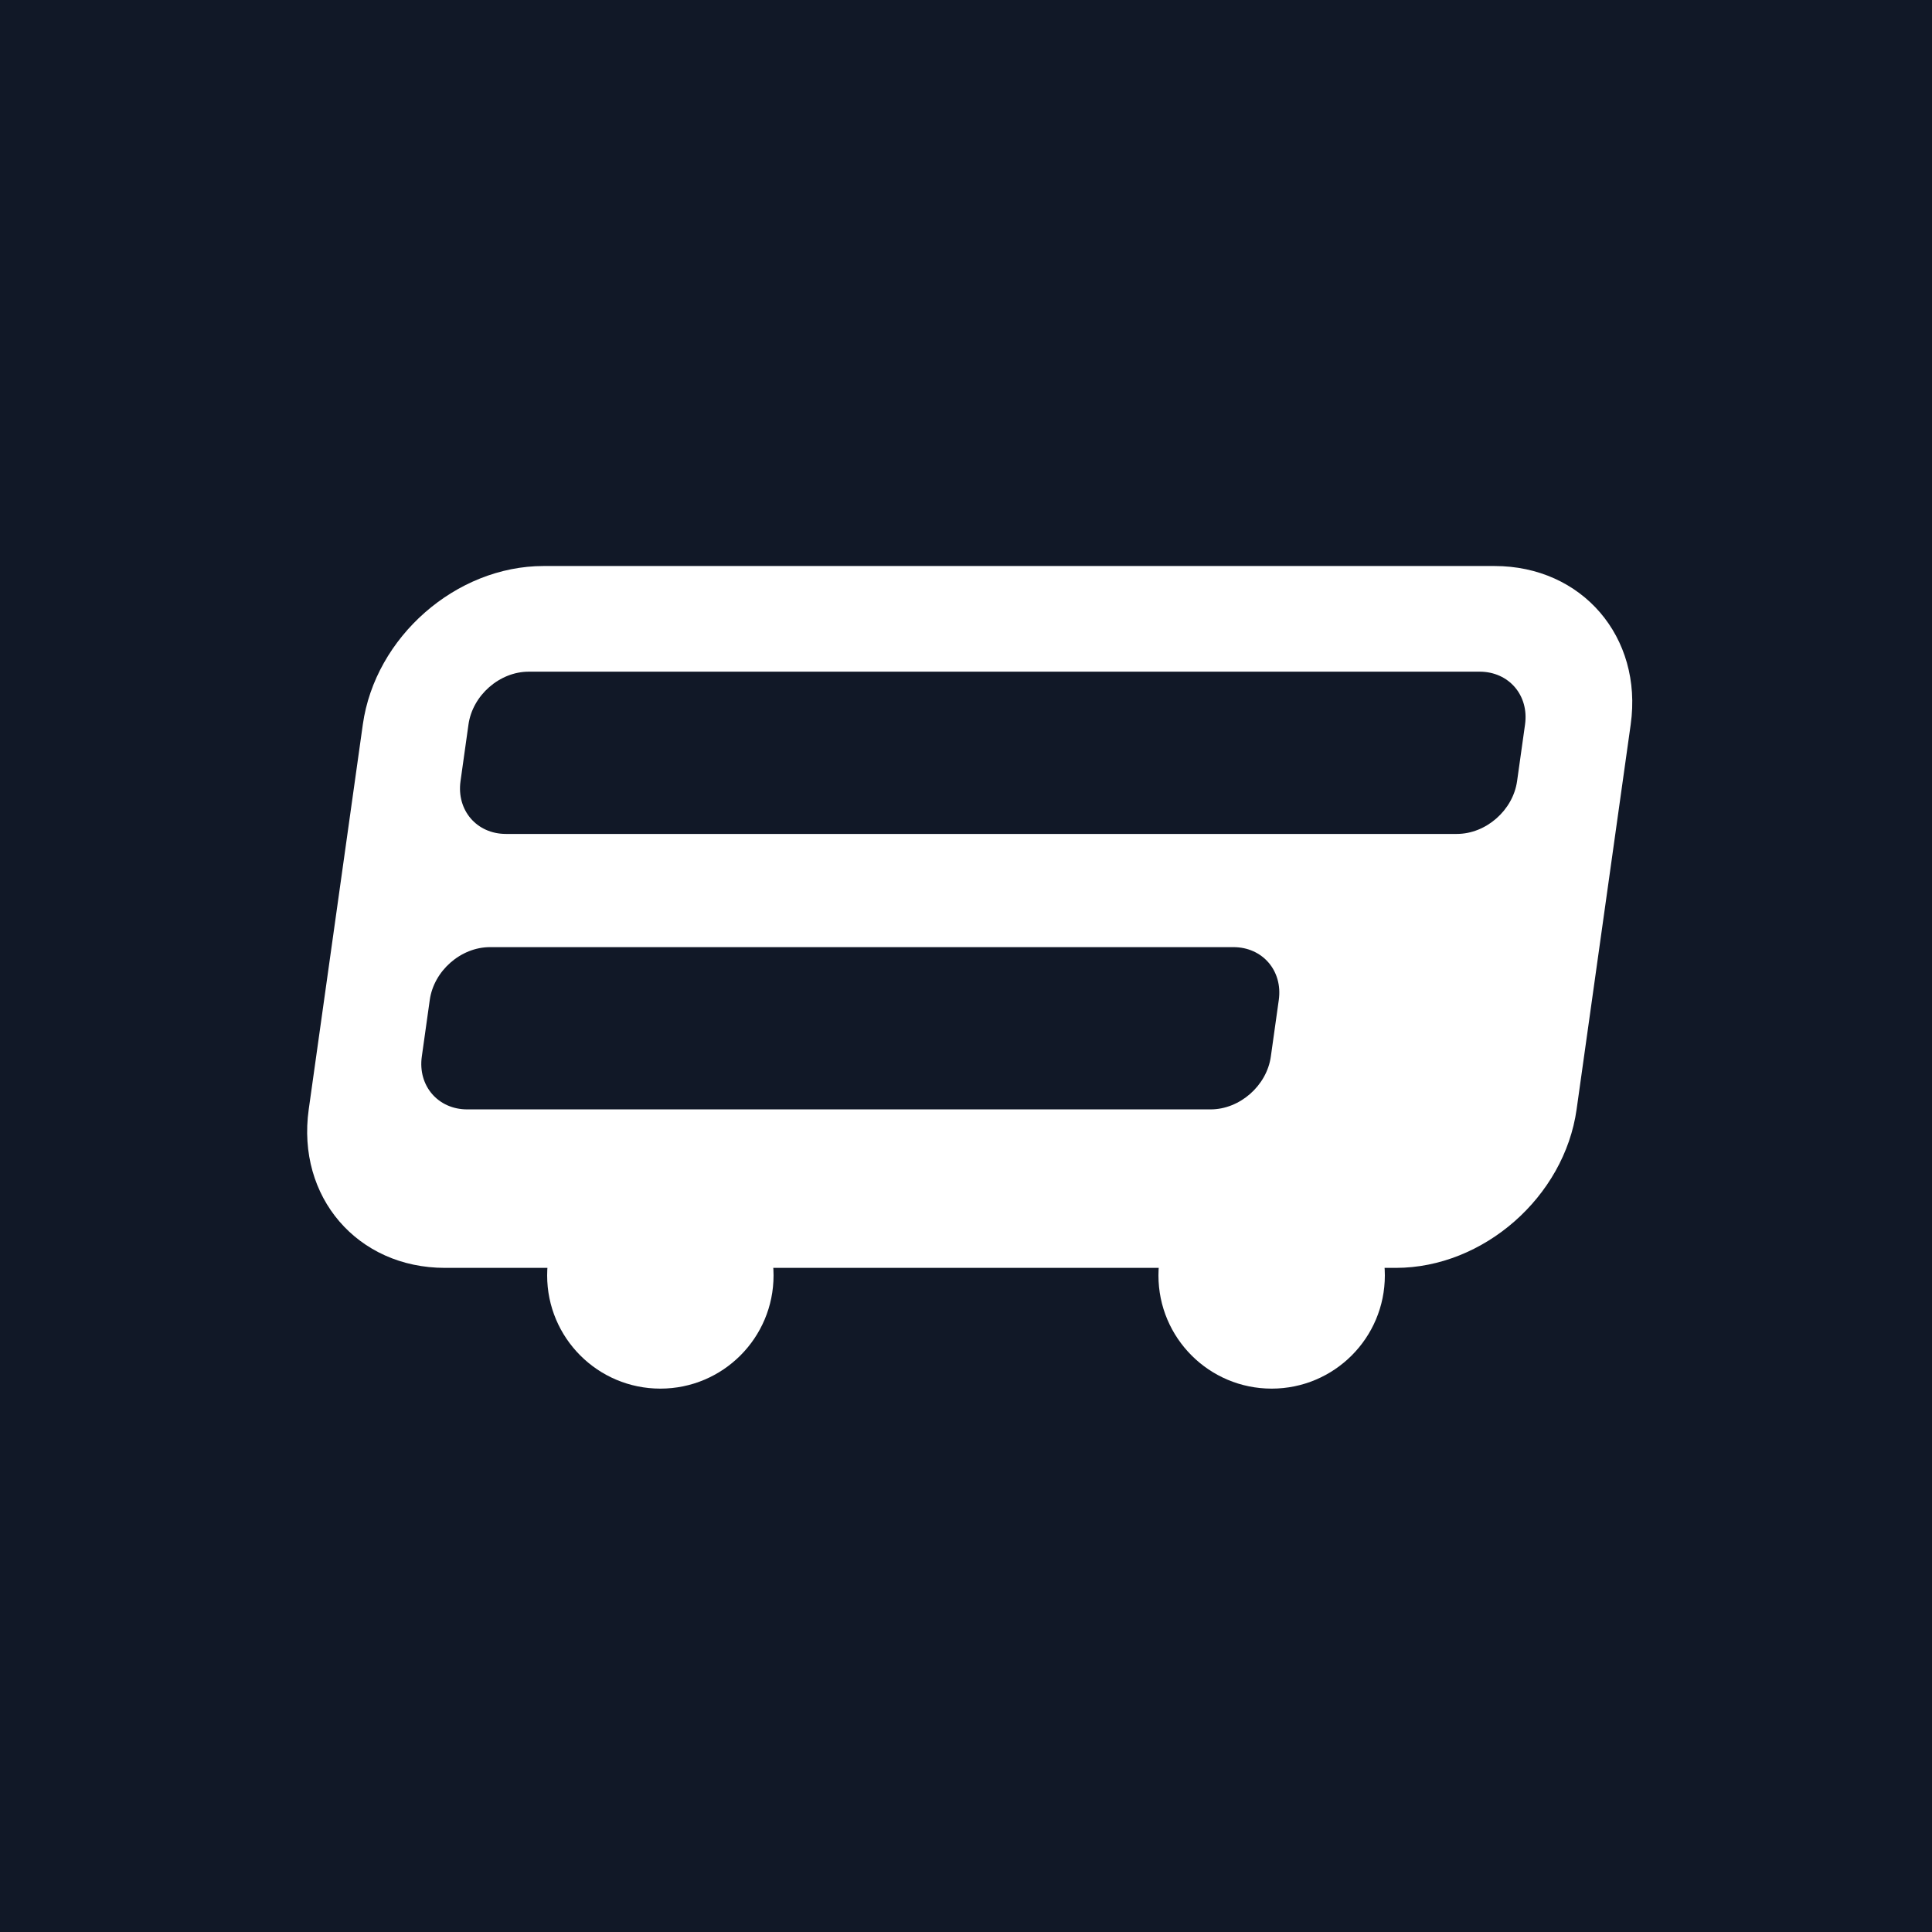
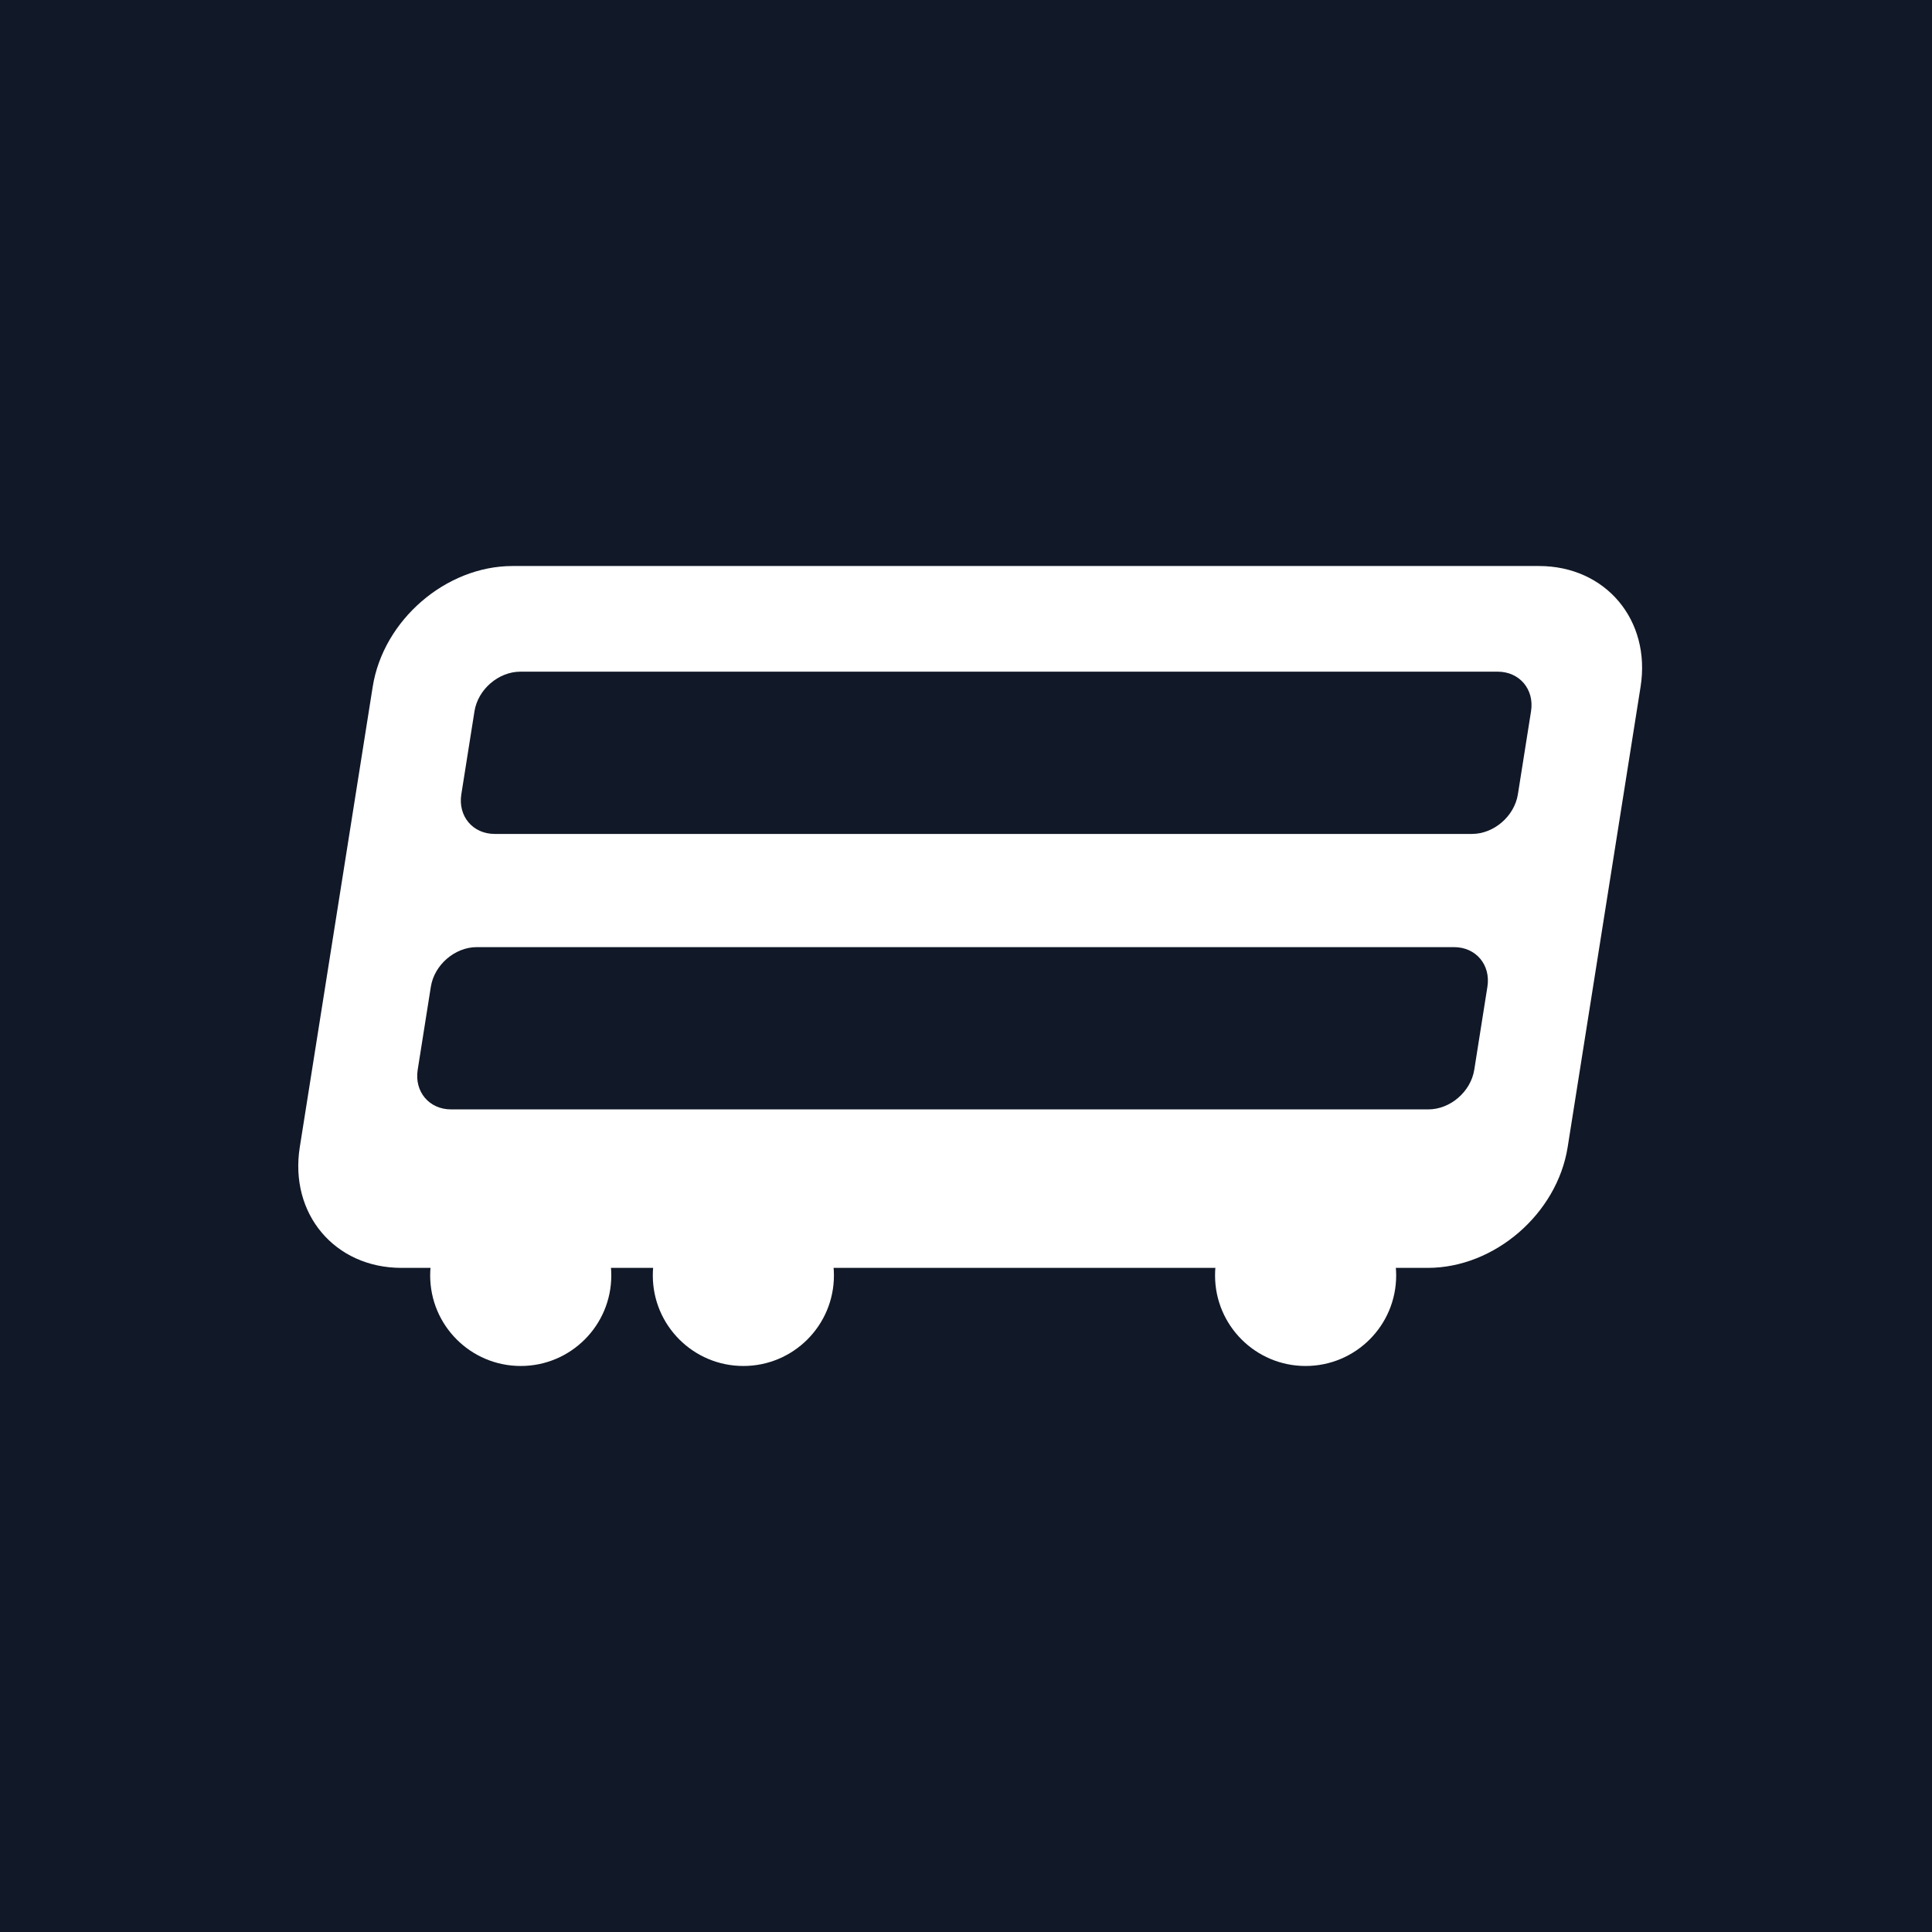
<svg xmlns="http://www.w3.org/2000/svg" viewBox="0 0 1024 1024" width="1024" height="1024">
  <defs>
    <mask id="bus" maskUnits="userSpaceOnUse" x="0" y="0" width="1024" height="1024">
-       <g transform="translate(0,500) skewX(-8) translate(0,-500)">
-         <rect x="176" y="300" width="672" height="372" rx="84" fill="#fff" />
-         <rect x="232" y="356" width="560" height="86" rx="28" fill="#000" />
-         <rect x="232" y="502" width="450" height="86" rx="28" fill="#000" />
+       <g transform="translate(0,500) skewX(-9) translate(0,-500)">
+         <rect x="176" y="300" width="672" height="372" rx="64" fill="#fff" />
+         <rect x="232" y="356" width="560" height="86" rx="21" fill="#000" />
+         <rect x="232" y="502" width="560" height="86" rx="21" fill="#000" />
      </g>
-       <circle cx="350" cy="676" r="60" fill="#fff" />
-       <circle cx="674" cy="676" r="60" fill="#fff" />
+       <circle cx="276" cy="676" r="48" fill="#fff" />
+       <circle cx="394" cy="676" r="48" fill="#fff" />
+       <circle cx="692" cy="676" r="48" fill="#fff" />
    </mask>
  </defs>
  <rect width="1024" height="1024" fill="#111827" />
  <rect width="1024" height="1024" fill="#ffffff" mask="url(#bus)" />
</svg>
